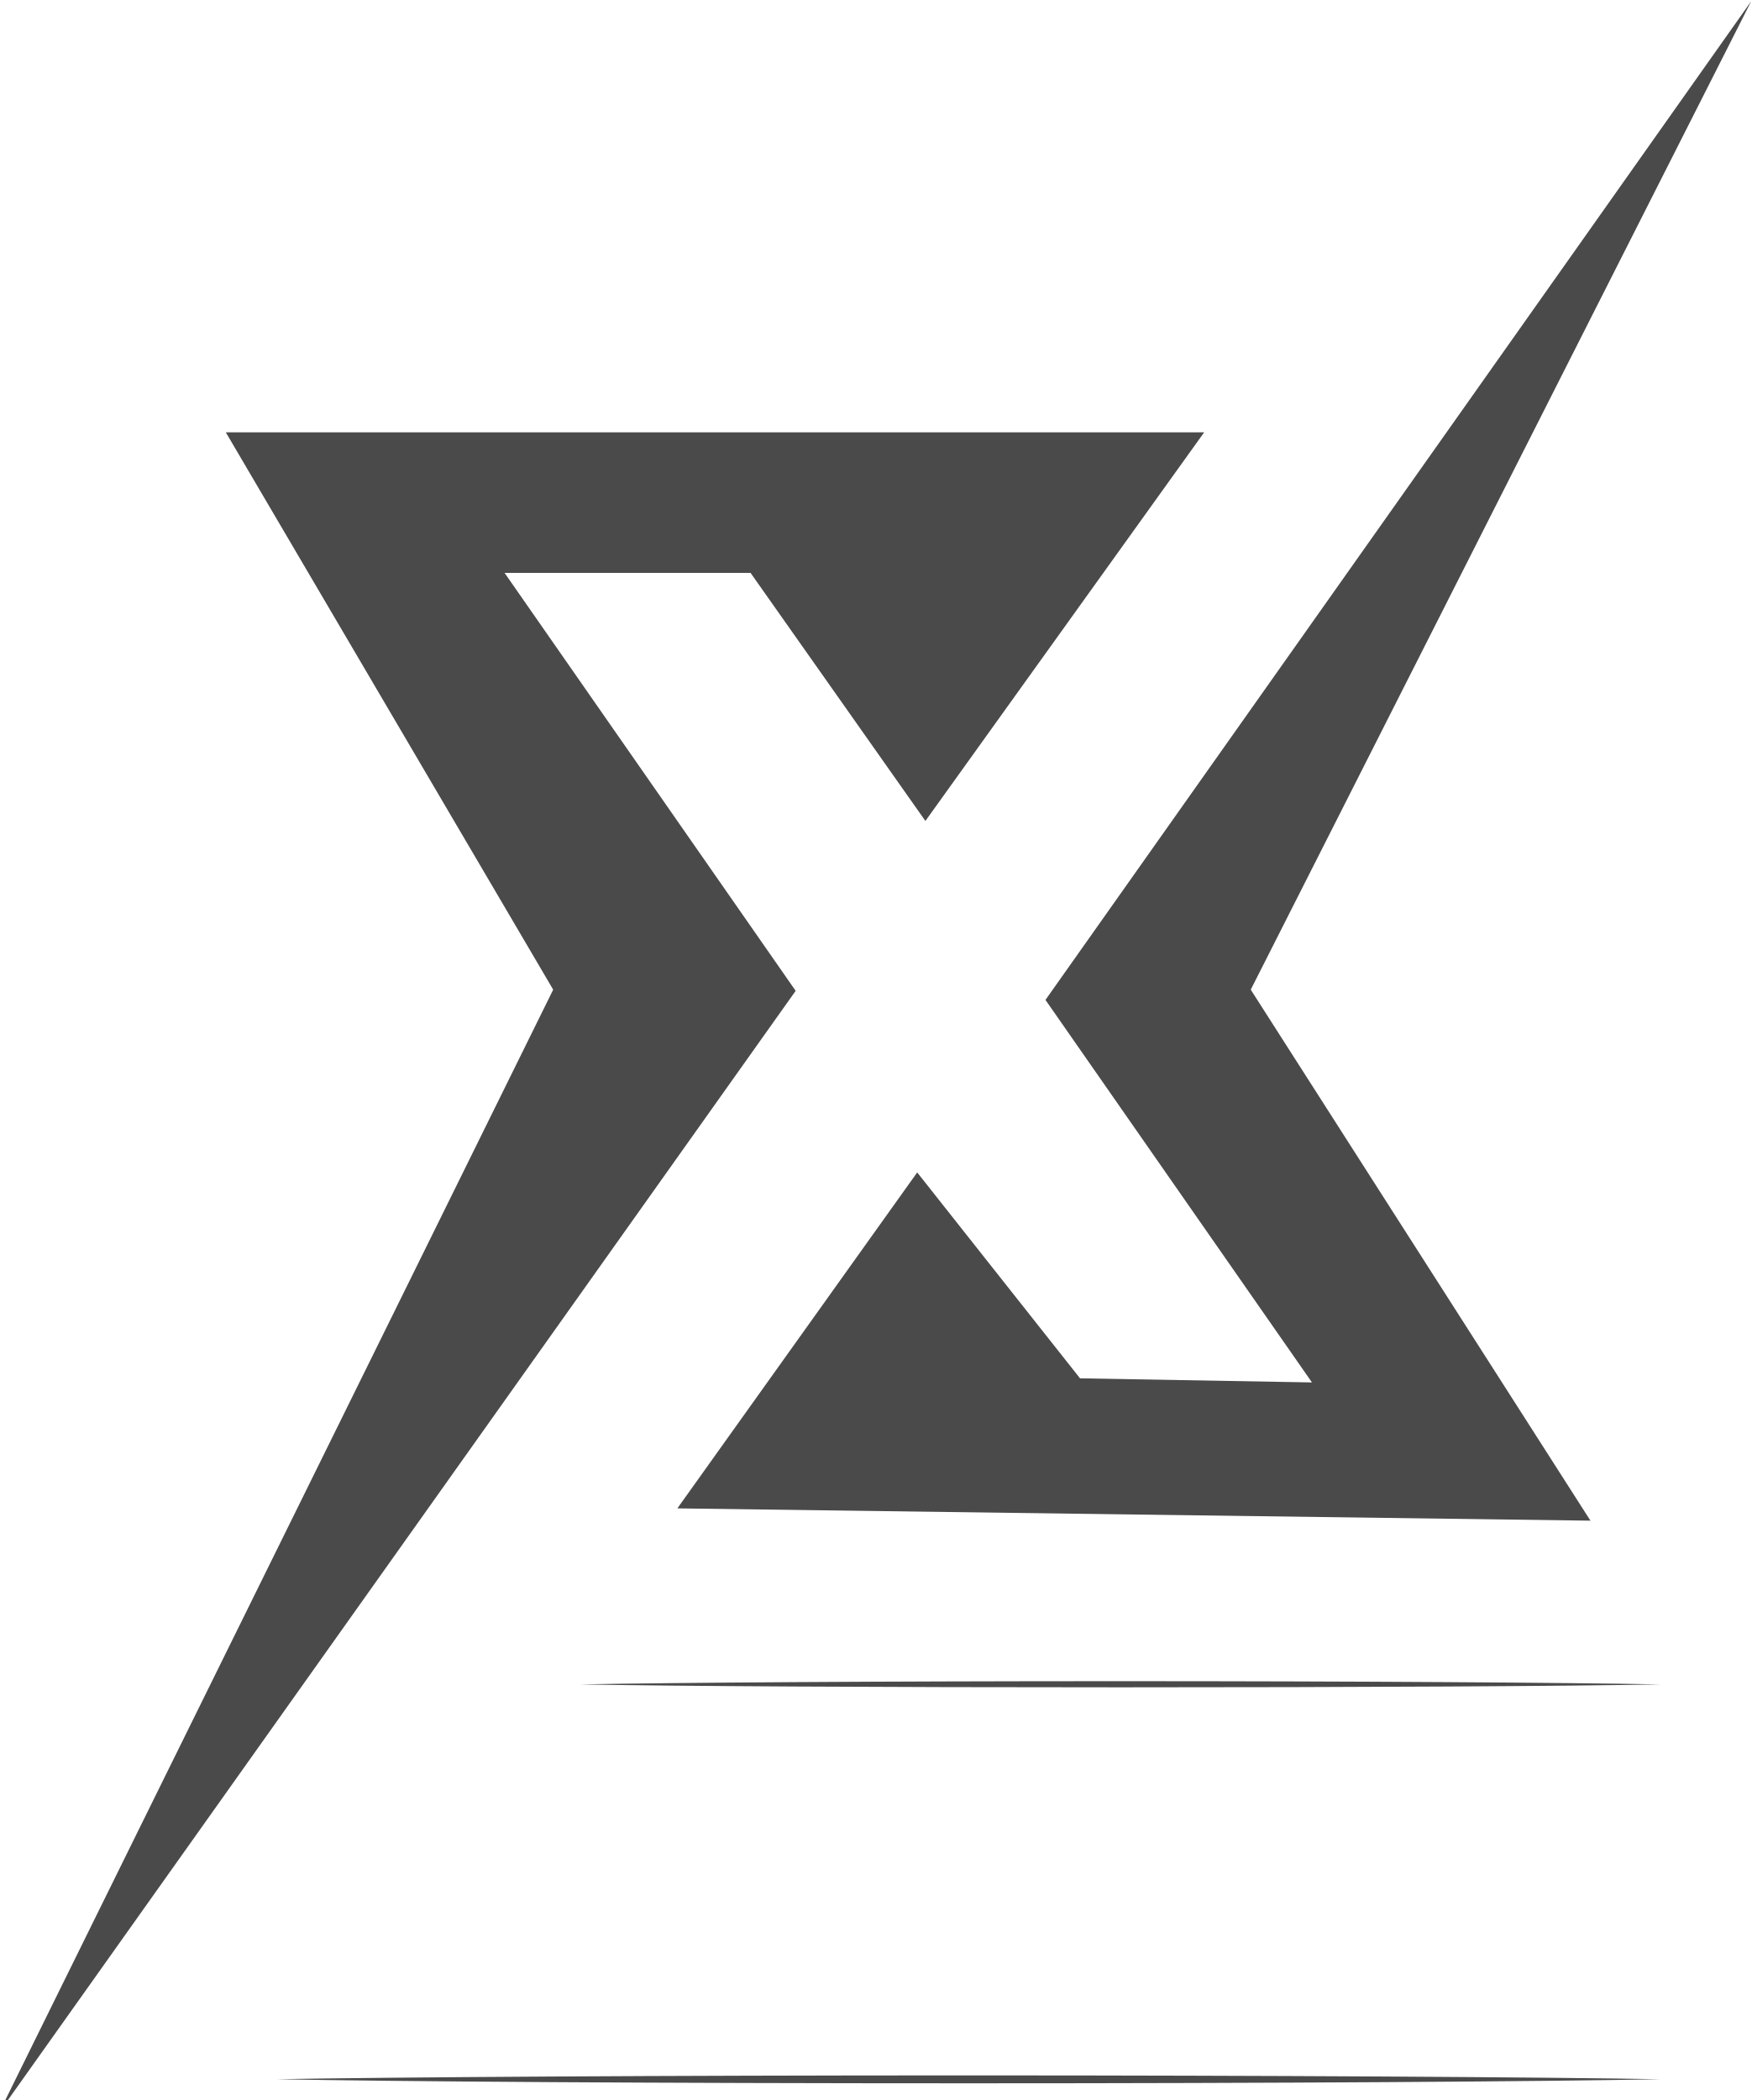
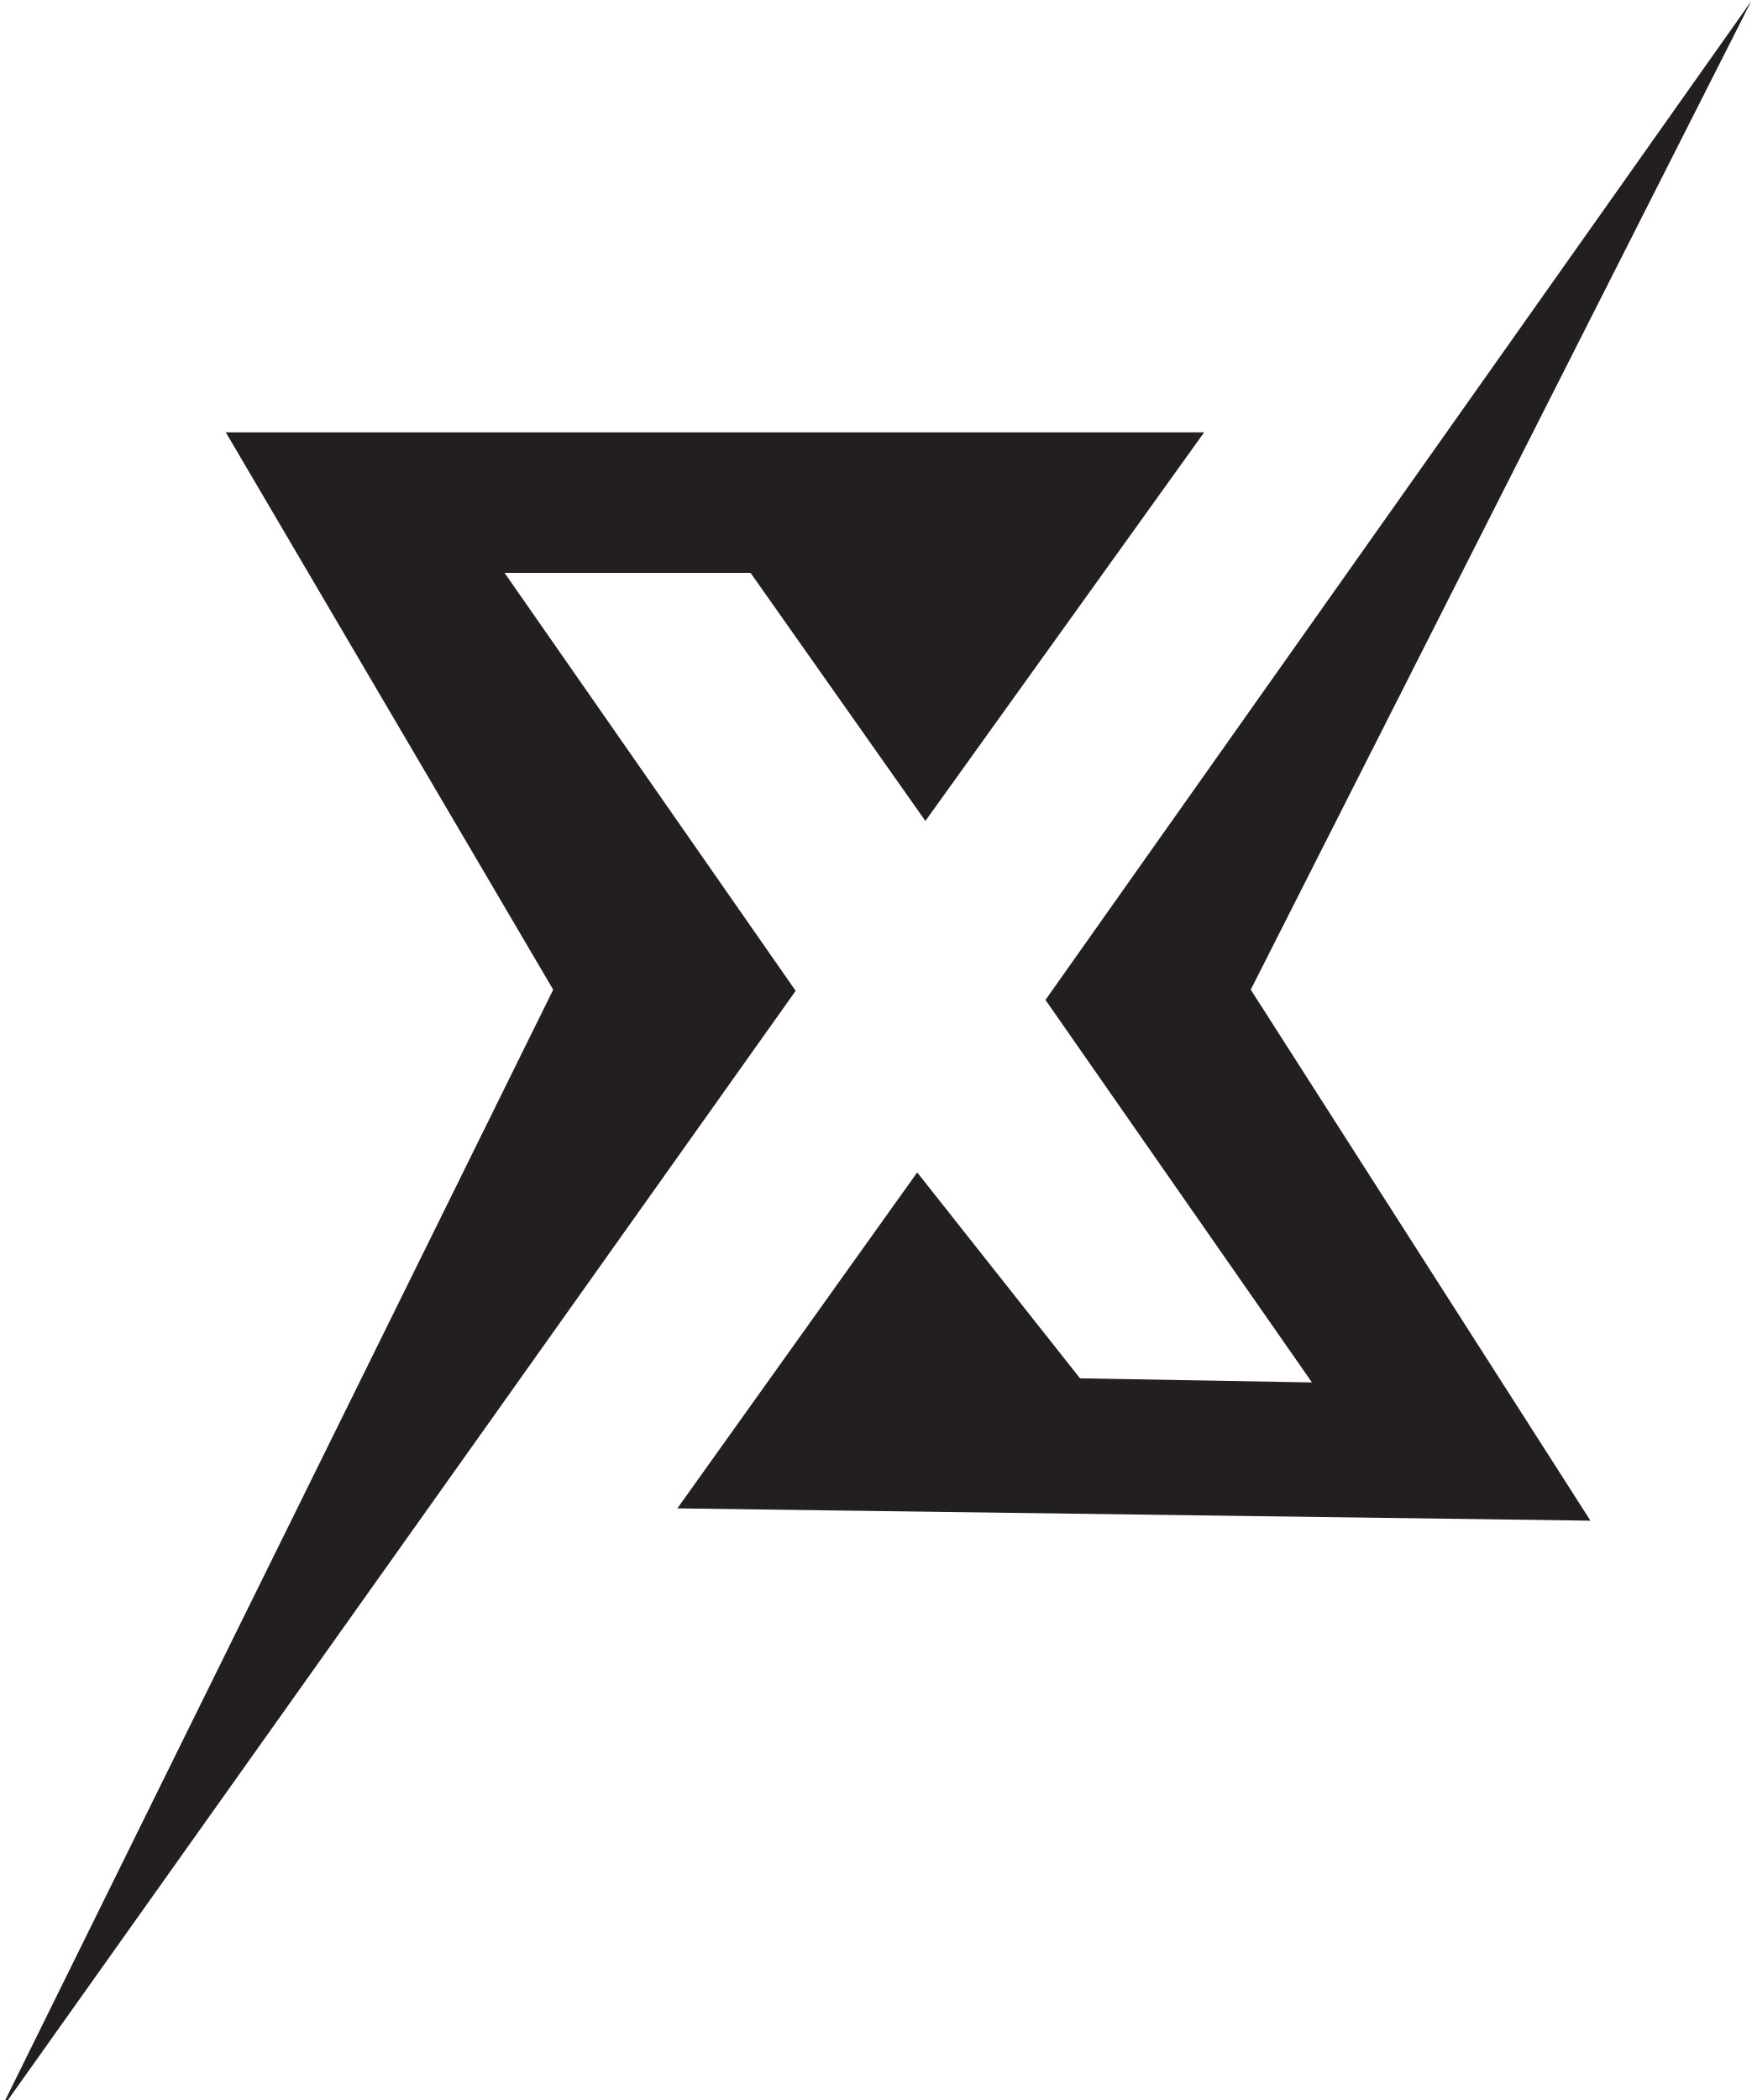
<svg xmlns="http://www.w3.org/2000/svg" version="1.2" viewBox="0 0 598 717" width="598" height="717">
  <style>
- 		.s0 { opacity: .71;fill: #000 } 
- 		.s1 { opacity: .71;fill: #000 } 
+ 		.s0 { fill: #231f20 } 
+ 		.s1 { fill: #231f20 } 
	</style>
+   <g id="&lt;Group&gt;">
+     <path id="&lt;Path&gt;" class="s0" d="m-0.2 721.1l271.9-382.8-99.4-142.7h84l59.7 84.7 95.2-132.7h-334.1l111.8 190.3z" />
+     <g id="&lt;Group&gt;">
+       <path id="&lt;Path&gt;" class="s1" d="m231.3 515l81.9-114.7 55.6 70.3 79.2 1.4-91-130.6 241-341-170.9 337.5 116 181.3z" />
+     </g>
+     <g id="&lt;Group&gt;">
+ 		</g>
+   </g>
  <g id="Layer 1">
-     <path id="&lt;Path&gt;" class="s0" d="m-0.2 721.1l271.9-382.8-99.4-142.7h84l59.7 84.7 95.2-132.7h-334.1l111.8 190.3z" />
-     <path id="&lt;Path&gt;" class="s1" d="m231.3 515l81.9-114.7 55.6 70.3 79.2 1.4-91-130.6 241-341-170.9 337.5 116 181.3z" />
-     <path id="&lt;Path&gt;" class="s1" d="m330.7 708.6c105.5 0 196.1 0.6 236.3 1.3-40.2 0.8-130.8 1.4-236.3 1.4-105.5 0-196.1-0.6-236.3-1.4 40.2-0.7 130.8-1.3 236.3-1.3z" />
-     <path id="&lt;Path&gt;" class="s1" d="m382.5 574c82.4 0 153.1 0.5 184.5 1.1-31.4 0.6-102.1 1-184.5 1-82.3 0-153.1-0.4-184.4-1 31.3-0.6 102.1-1.1 184.4-1.1z" />
-   </g>
+ 	</g>
</svg>
